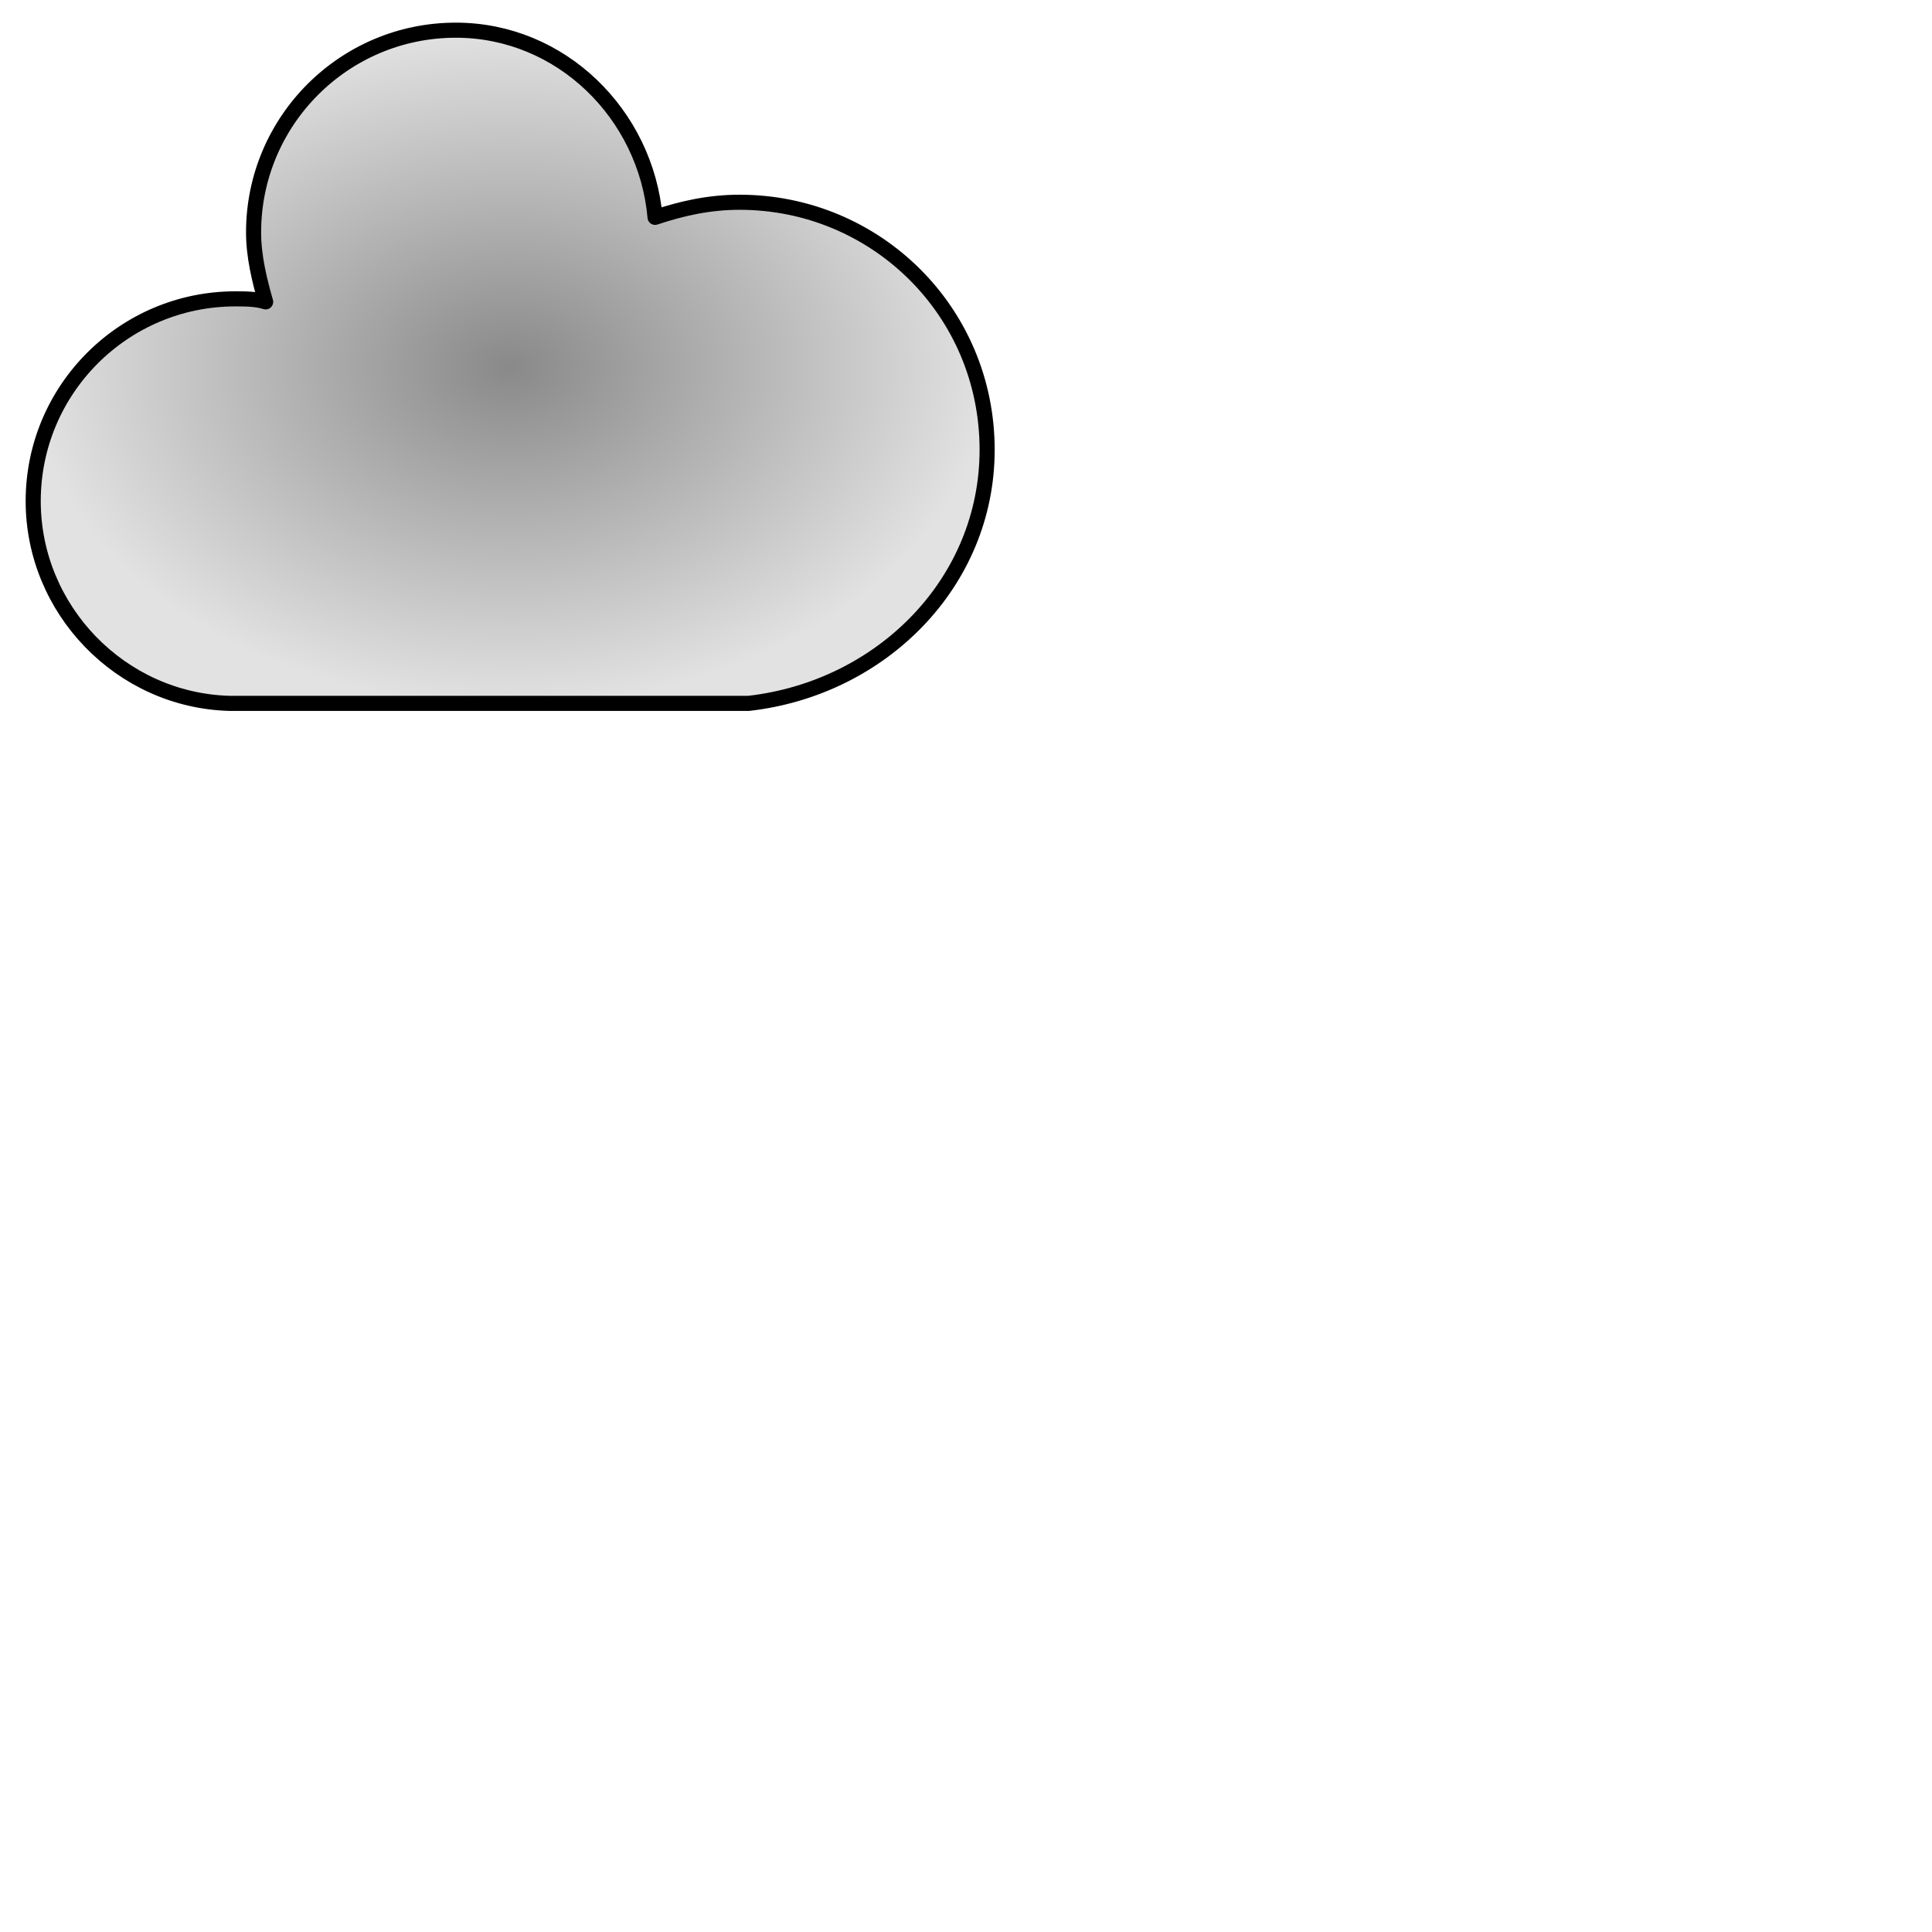
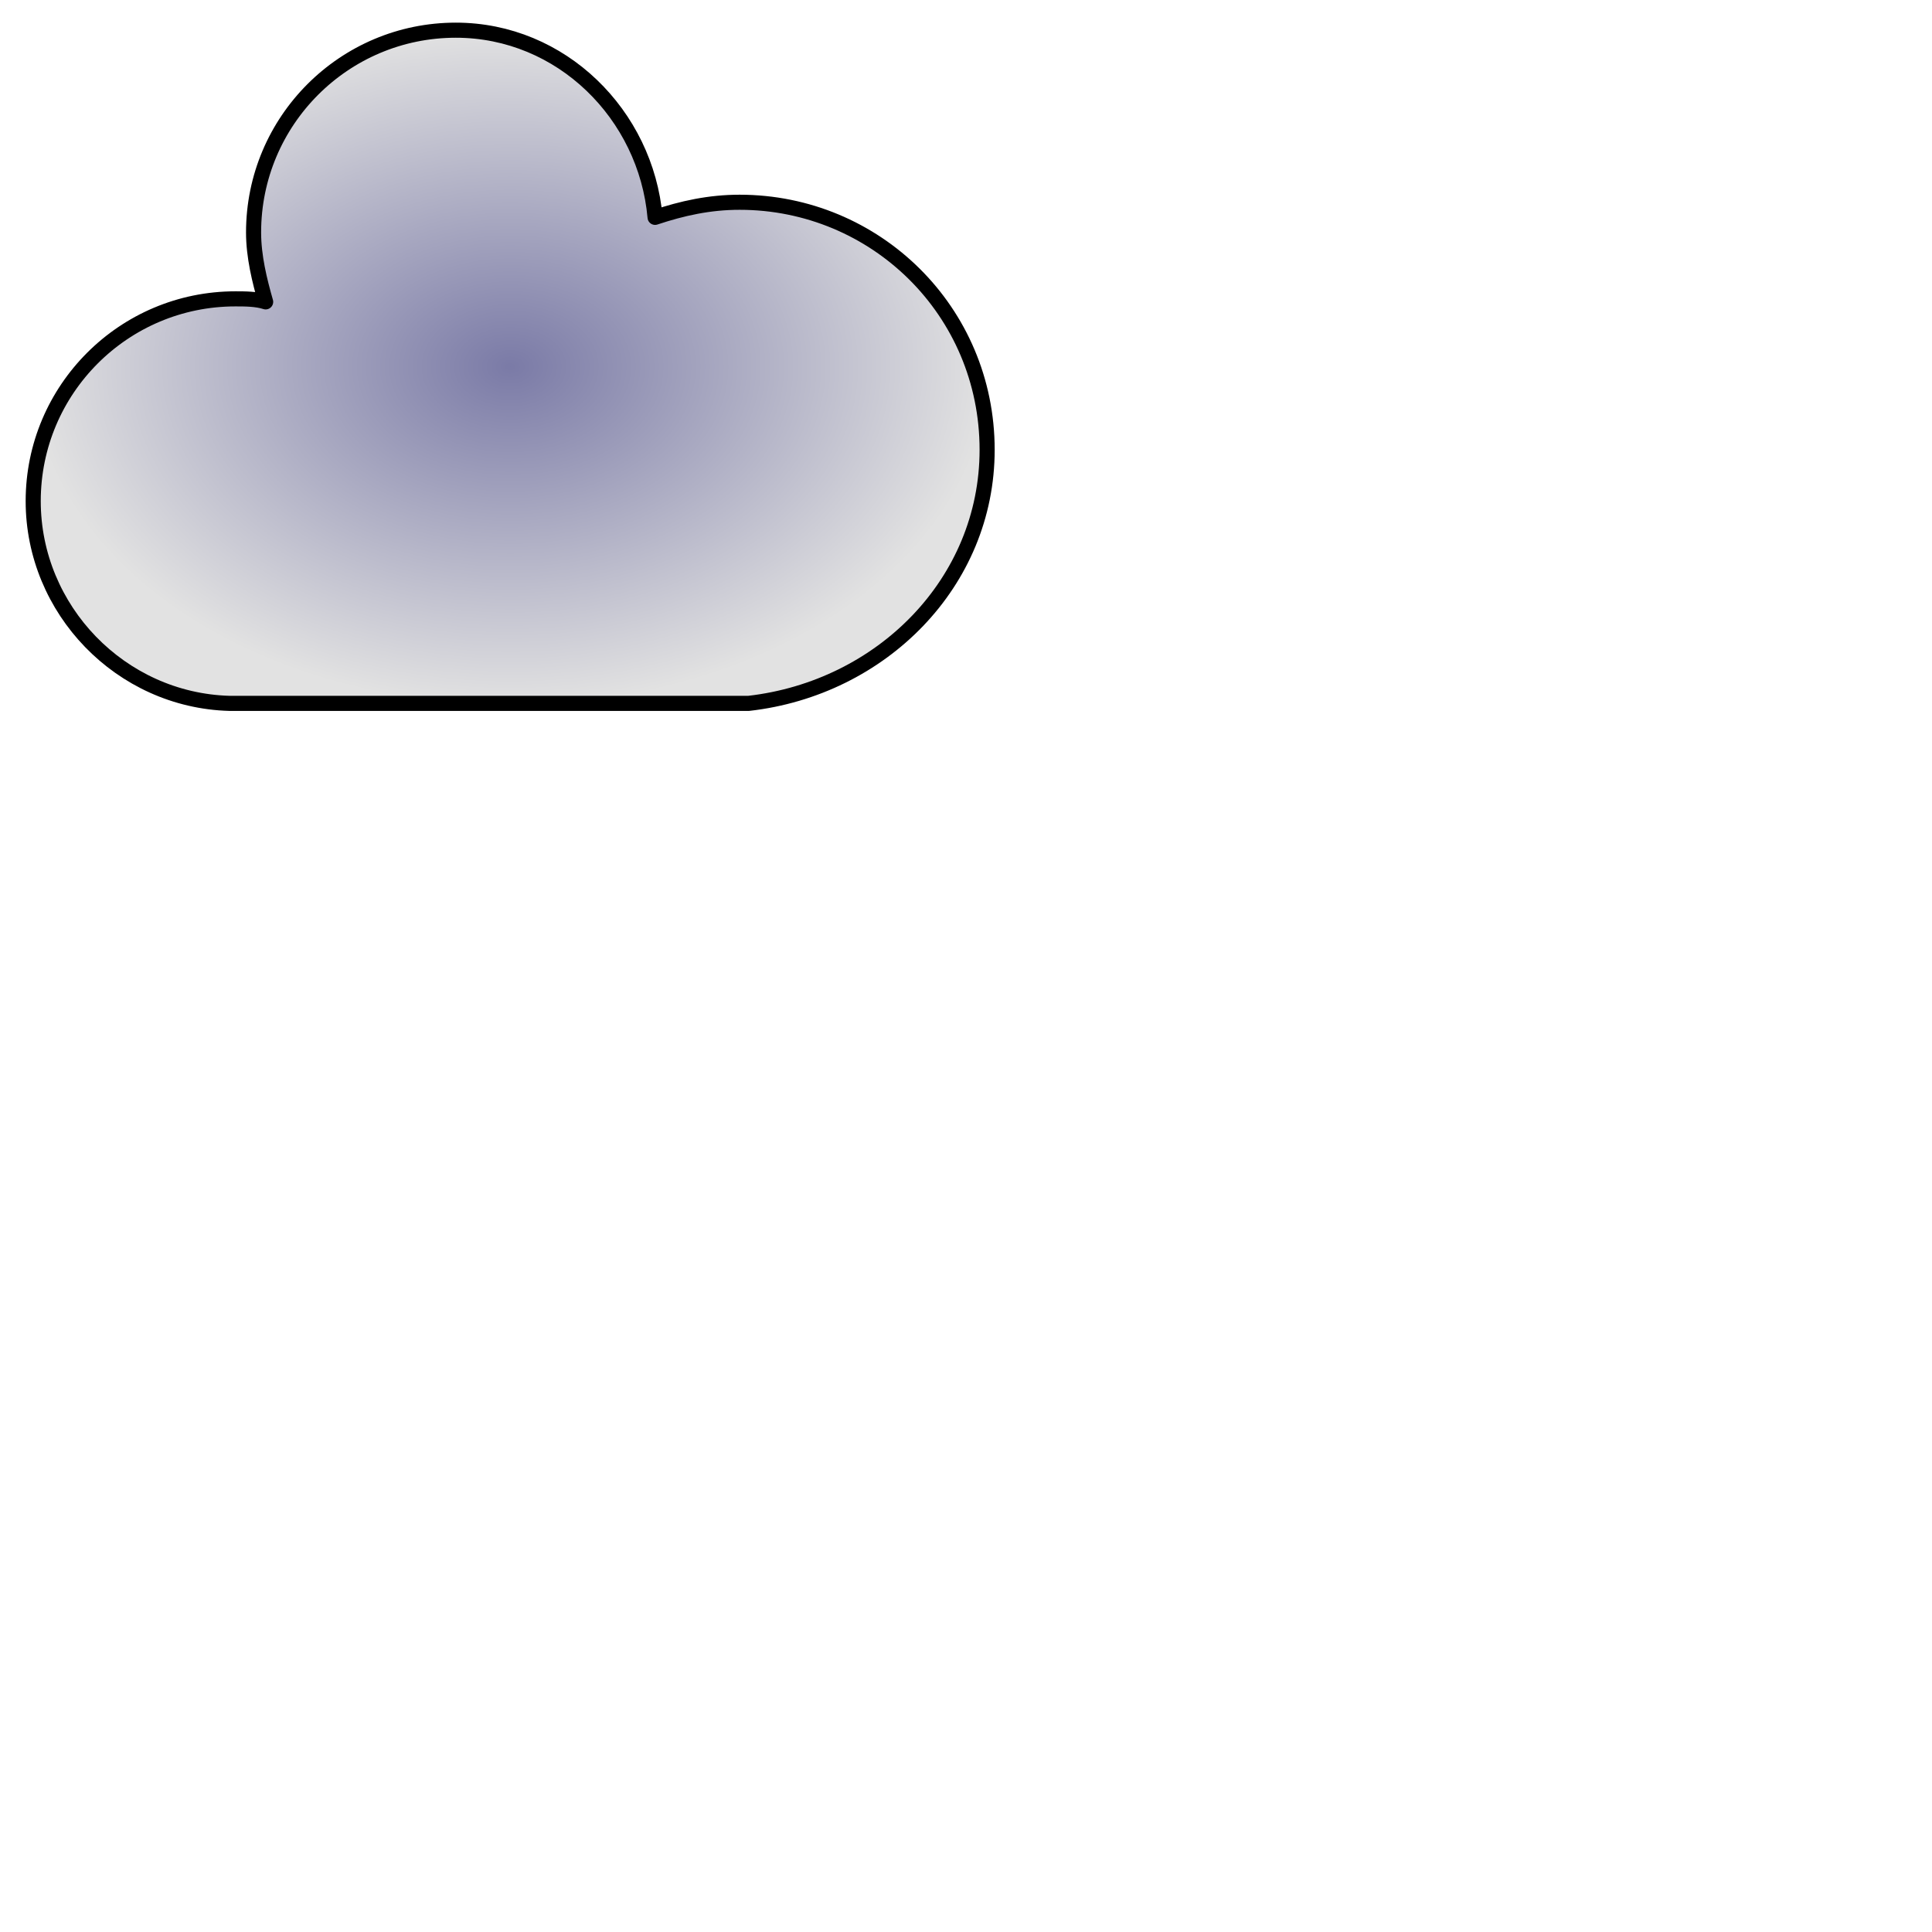
<svg xmlns="http://www.w3.org/2000/svg" width="64" height="64" viewBox="0 0 64 64">
  <defs>
    <radialGradient id="cloud-1-gradient">
-       <stop offset="0%" stop-color="#777d" />
+       <stop offset="0%" stop-color="#669d" />
      <stop offset="100%" stop-color="#dddd" />
    </radialGradient>
    <style type="text/css">
            .cloud-fill {
                fill: url(#cloud-1-gradient)
            }

            .cloud-stroke {
                stroke: currentColor;
                stroke-width: 0.5;
                stroke-linejoin: round;
            }
        </style>
    <g id="cloud-1" class="cloud-fill cloud-stroke" transform="translate(-15,-20.5)">
      <path d="m47.7 35.4                     c0-4.6-3.7-8.2-8.2-8.2-1 0-1.9 0.2-2.8 0.5-0.3-3.4-3.1-6.2-6.6-6.2-3.7 0-6.7 3-6.7 6.7 0 0.8 0.2 1.6 0.4 2.3-0.3-0.1-0.7-0.1-1-0.1-3.7 0-6.7 3-6.7 6.7 0 3.6 2.9 6.6 6.5 6.7                     h17.2                     c4.4-0.5 7.9-4 7.9-8.4                     z" />
      <animateTransform attributeName="transform" type="translate" values="0;5;0" keyTimes="0;0.5;1" dur="6s" repeatCount="indefinite" additive="sum" />
    </g>
  </defs>
  <use href="#cloud-1" />
</svg>
